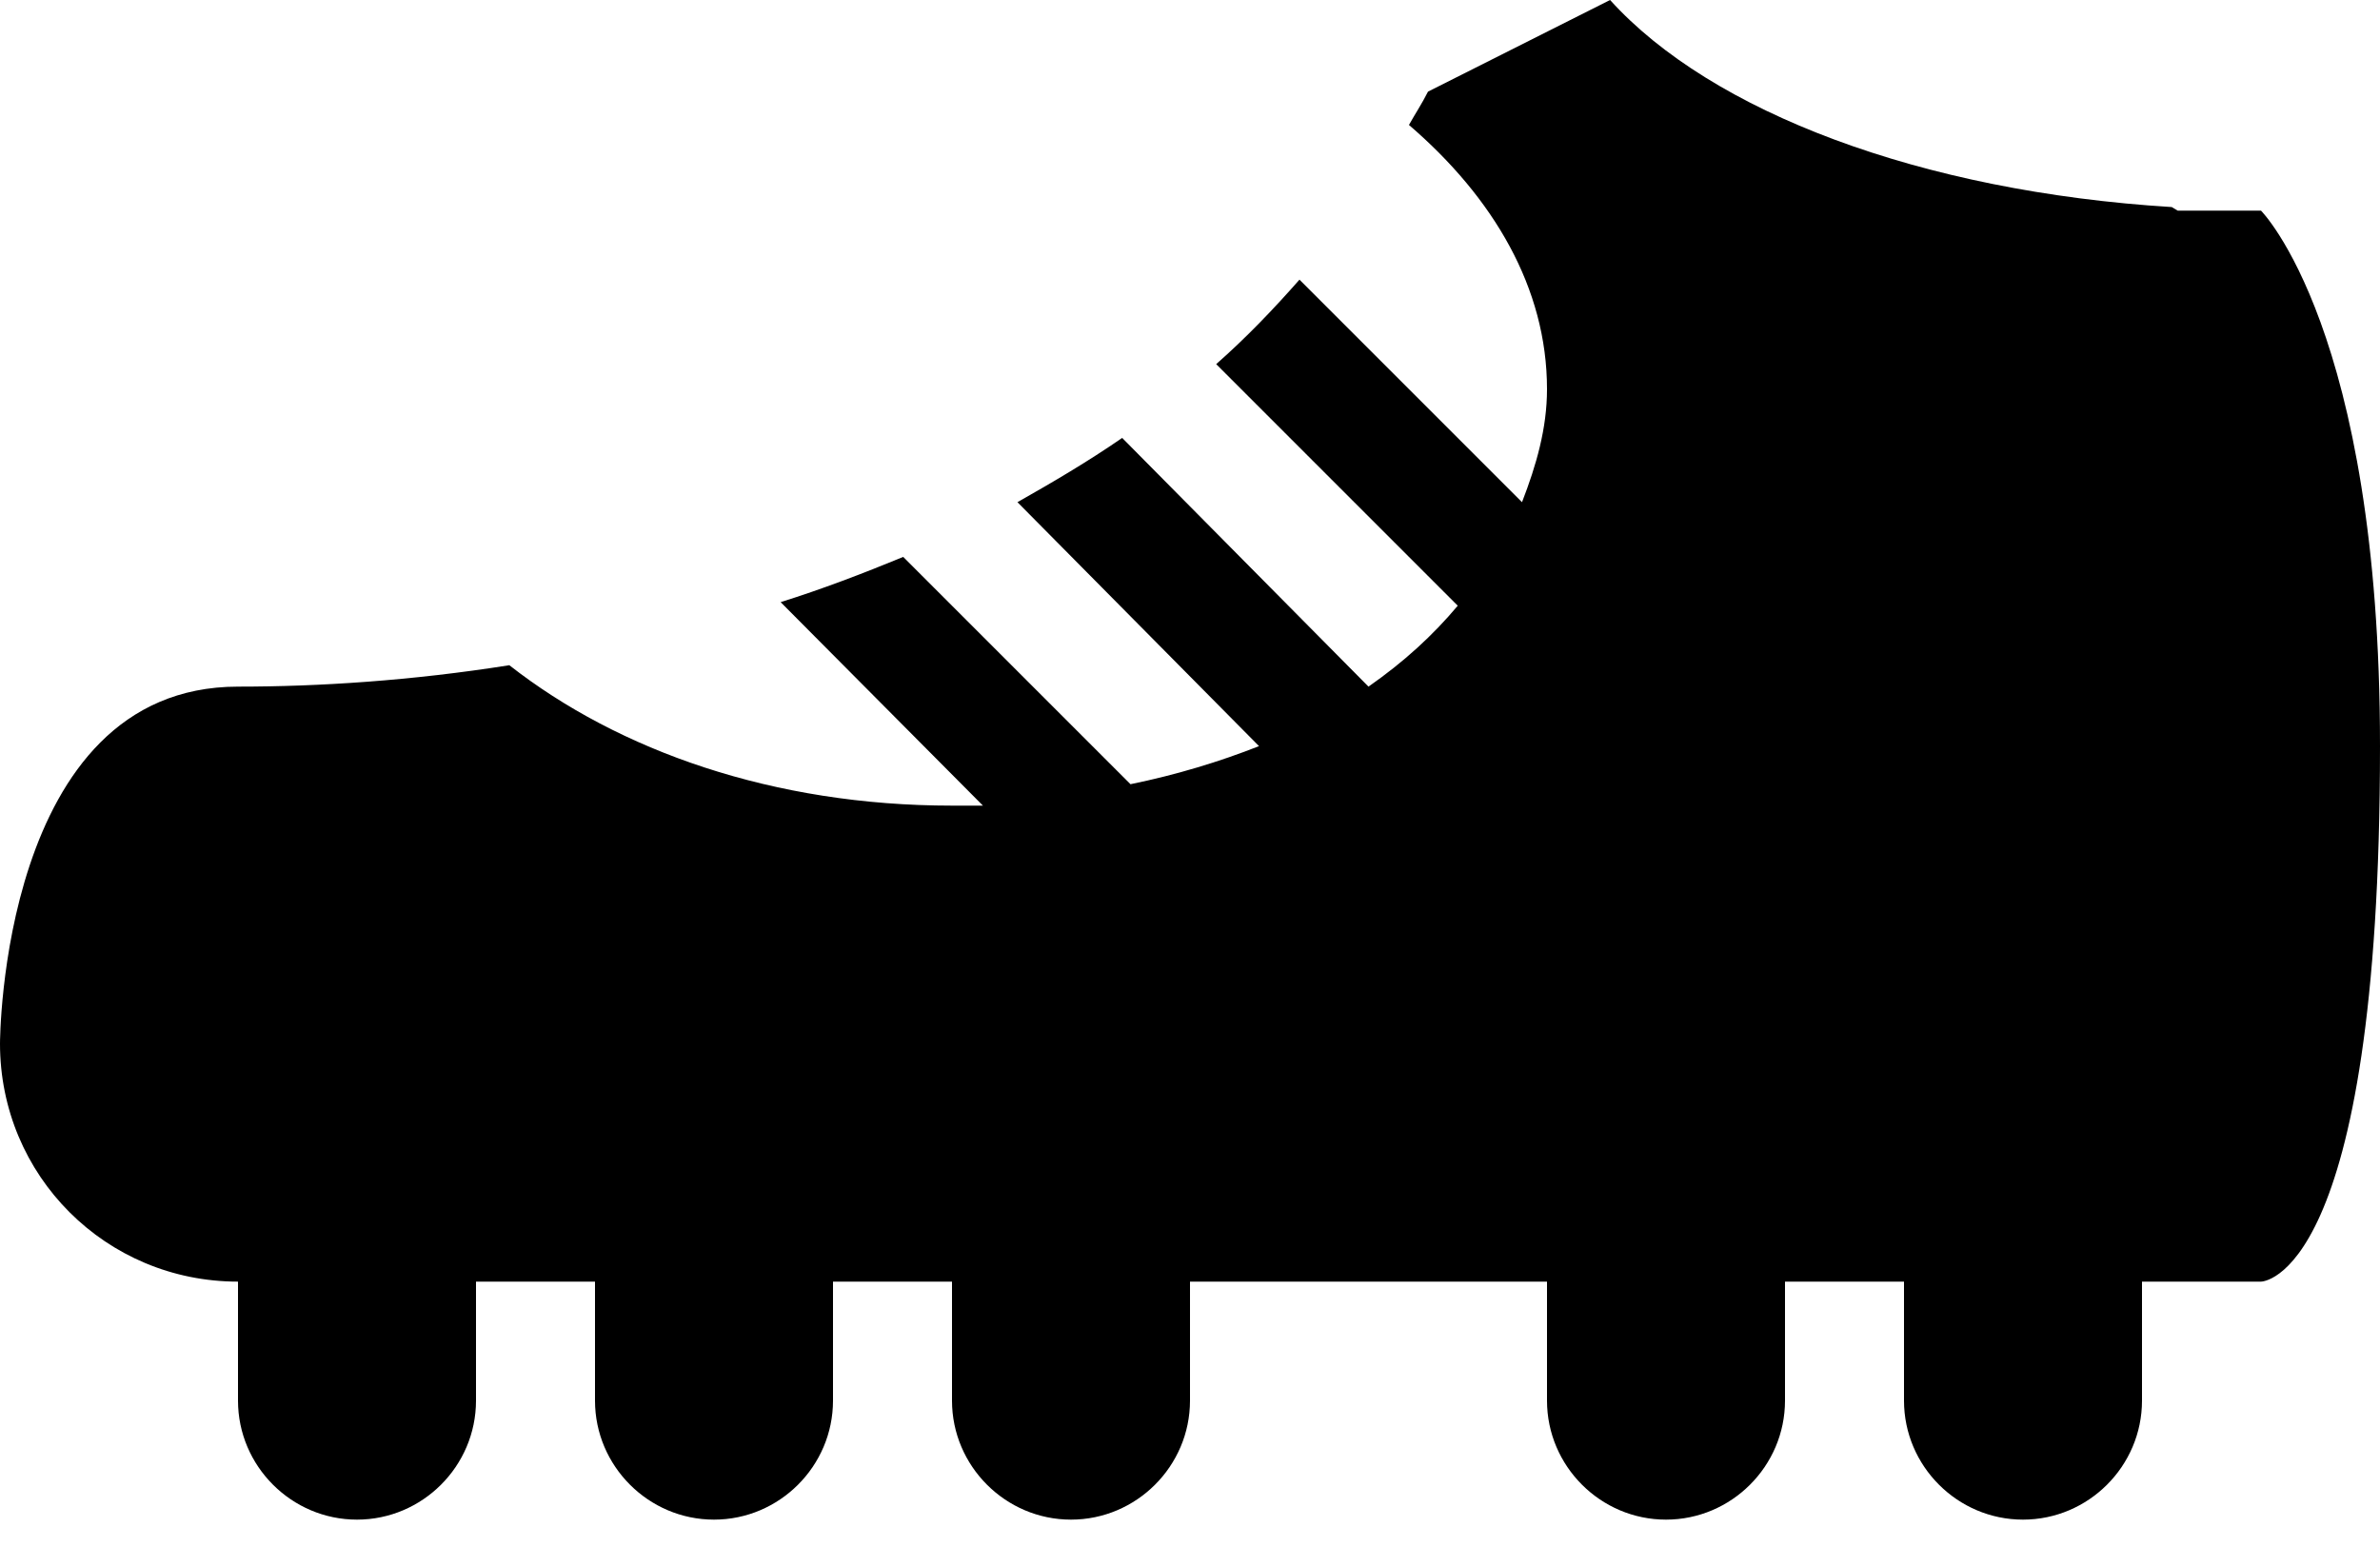
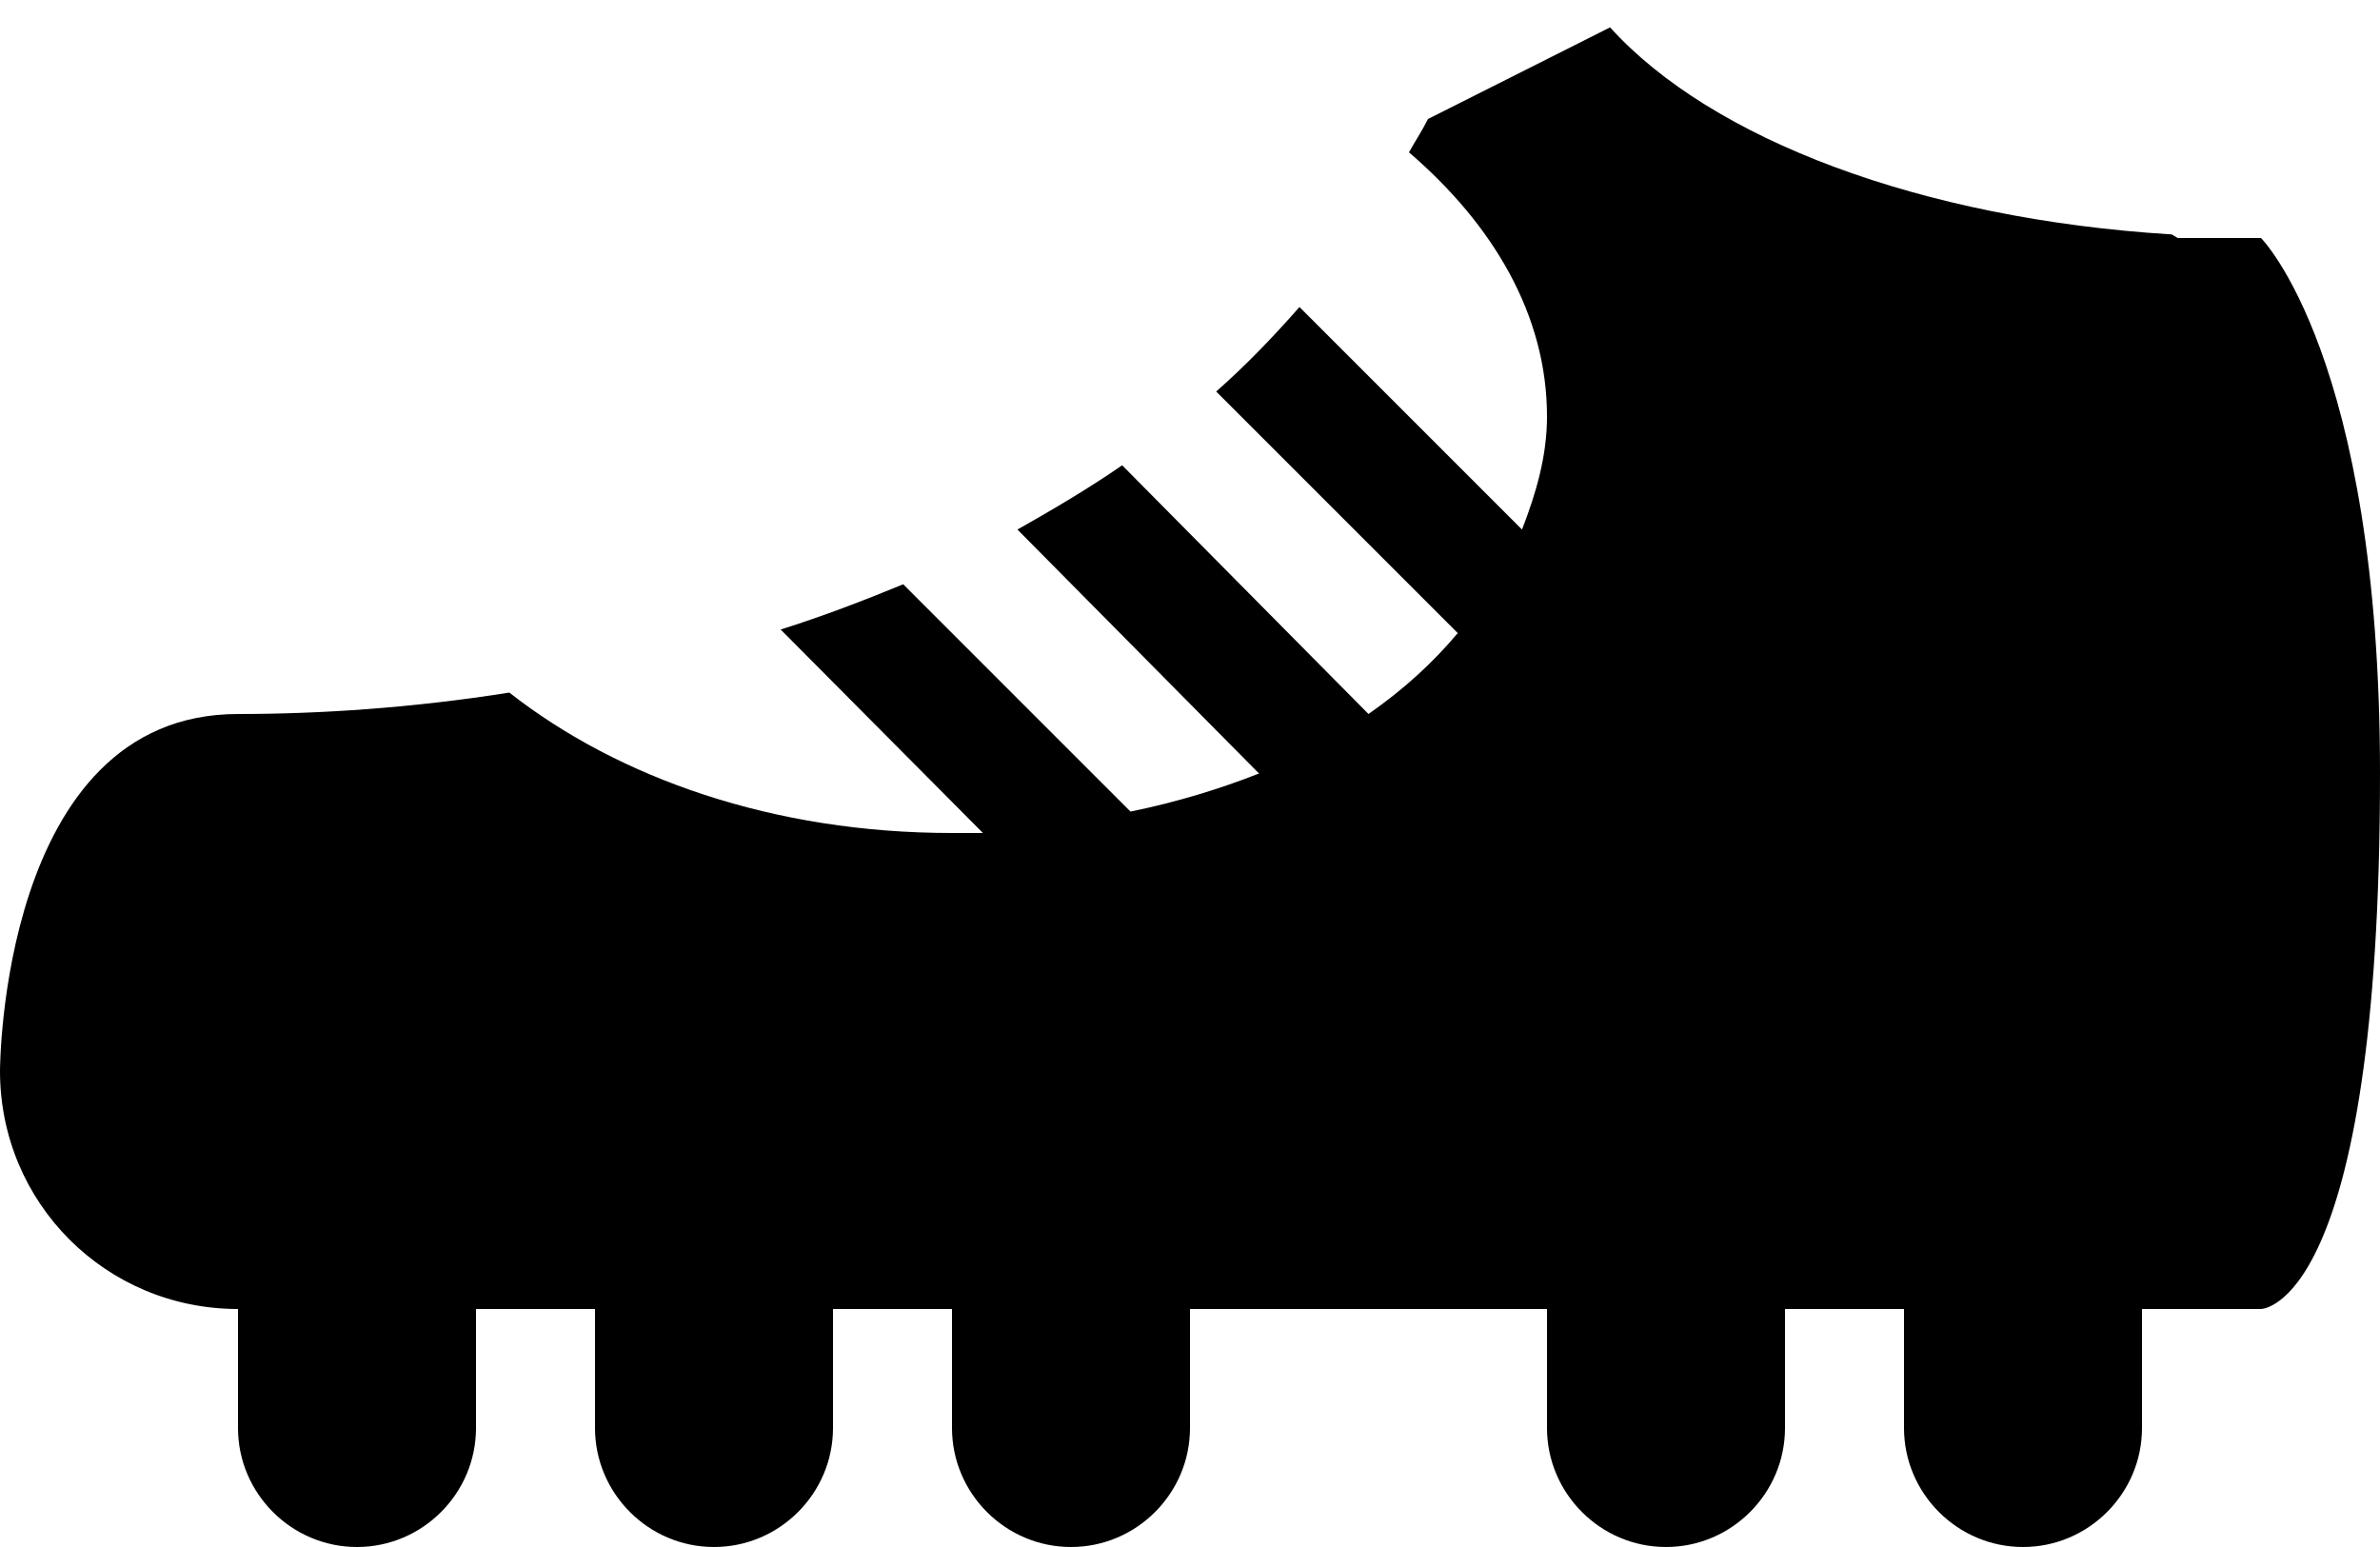
<svg xmlns="http://www.w3.org/2000/svg" width="20" height="13" viewBox="0 0 20 13" fill="none">
-   <path d="M19 1.77H18.3L18.25 1.74C16.14 1.61 14.38 0.94 13.53 0L12 0.77C11.95 0.87 11.89 0.96 11.84 1.05C12.55 1.66 13 2.42 13 3.27C13 3.6 12.91 3.91 12.79 4.22L10.92 2.35C10.7 2.6 10.47 2.84 10.22 3.06L12.25 5.09C12.04 5.34 11.8 5.56 11.5 5.77L9.43 3.68C9.14 3.88 8.85 4.05 8.55 4.22L10.58 6.27C10.25 6.4 9.89 6.51 9.5 6.59L7.59 4.68C7.25 4.82 6.91 4.95 6.56 5.06L8.26 6.77H8C6.5 6.77 5.2 6.31 4.28 5.59C3.46 5.72 2.68 5.77 2 5.77C0 5.77 0 8.77 0 8.77C0 9.88 0.89 10.77 2 10.77V11.77C2 12.32 2.45 12.77 3 12.77C3.55 12.77 4 12.32 4 11.77V10.77H5V11.77C5 12.32 5.45 12.77 6 12.77C6.55 12.77 7 12.32 7 11.77V10.77H8V11.77C8 12.32 8.45 12.77 9 12.77C9.55 12.77 10 12.32 10 11.77V10.77H13V11.77C13 12.32 13.45 12.77 14 12.77C14.55 12.77 15 12.32 15 11.77V10.77H16V11.77C16 12.32 16.45 12.77 17 12.77C17.55 12.77 18 12.32 18 11.77V10.77H19C19 10.77 20 10.77 20 6.27C20 2.77 19 1.77 19 1.77Z" fill="black" />
+   <path d="M19 2H18.3L18.25 1.97C16.14 1.84 14.38 1.17 13.53 0.23L12 1C11.95 1.1 11.89 1.19 11.84 1.28C12.55 1.89 13 2.65 13 3.5C13 3.83 12.91 4.14 12.79 4.45L10.92 2.58C10.7 2.83 10.47 3.07 10.22 3.29L12.25 5.32C12.04 5.57 11.8 5.79 11.5 6L9.43 3.91C9.14 4.11 8.85 4.28 8.55 4.45L10.58 6.5C10.25 6.63 9.89 6.74 9.5 6.82L7.59 4.91C7.25 5.05 6.91 5.18 6.56 5.29L8.26 7H8C6.5 7 5.2 6.54 4.28 5.82C3.46 5.95 2.68 6 2 6C0 6 0 9 0 9C0 10.11 0.89 11 2 11V12C2 12.55 2.45 13 3 13C3.55 13 4 12.55 4 12V11H5V12C5 12.55 5.45 13 6 13C6.55 13 7 12.55 7 12V11H8V12C8 12.55 8.45 13 9 13C9.55 13 10 12.55 10 12V11H13V12C13 12.55 13.45 13 14 13C14.55 13 15 12.55 15 12V11H16V12C16 12.55 16.45 13 17 13C17.55 13 18 12.55 18 12V11H19C19 11 20 11 20 6.5C20 3 19 2 19 2Z" fill="black" />
</svg>
